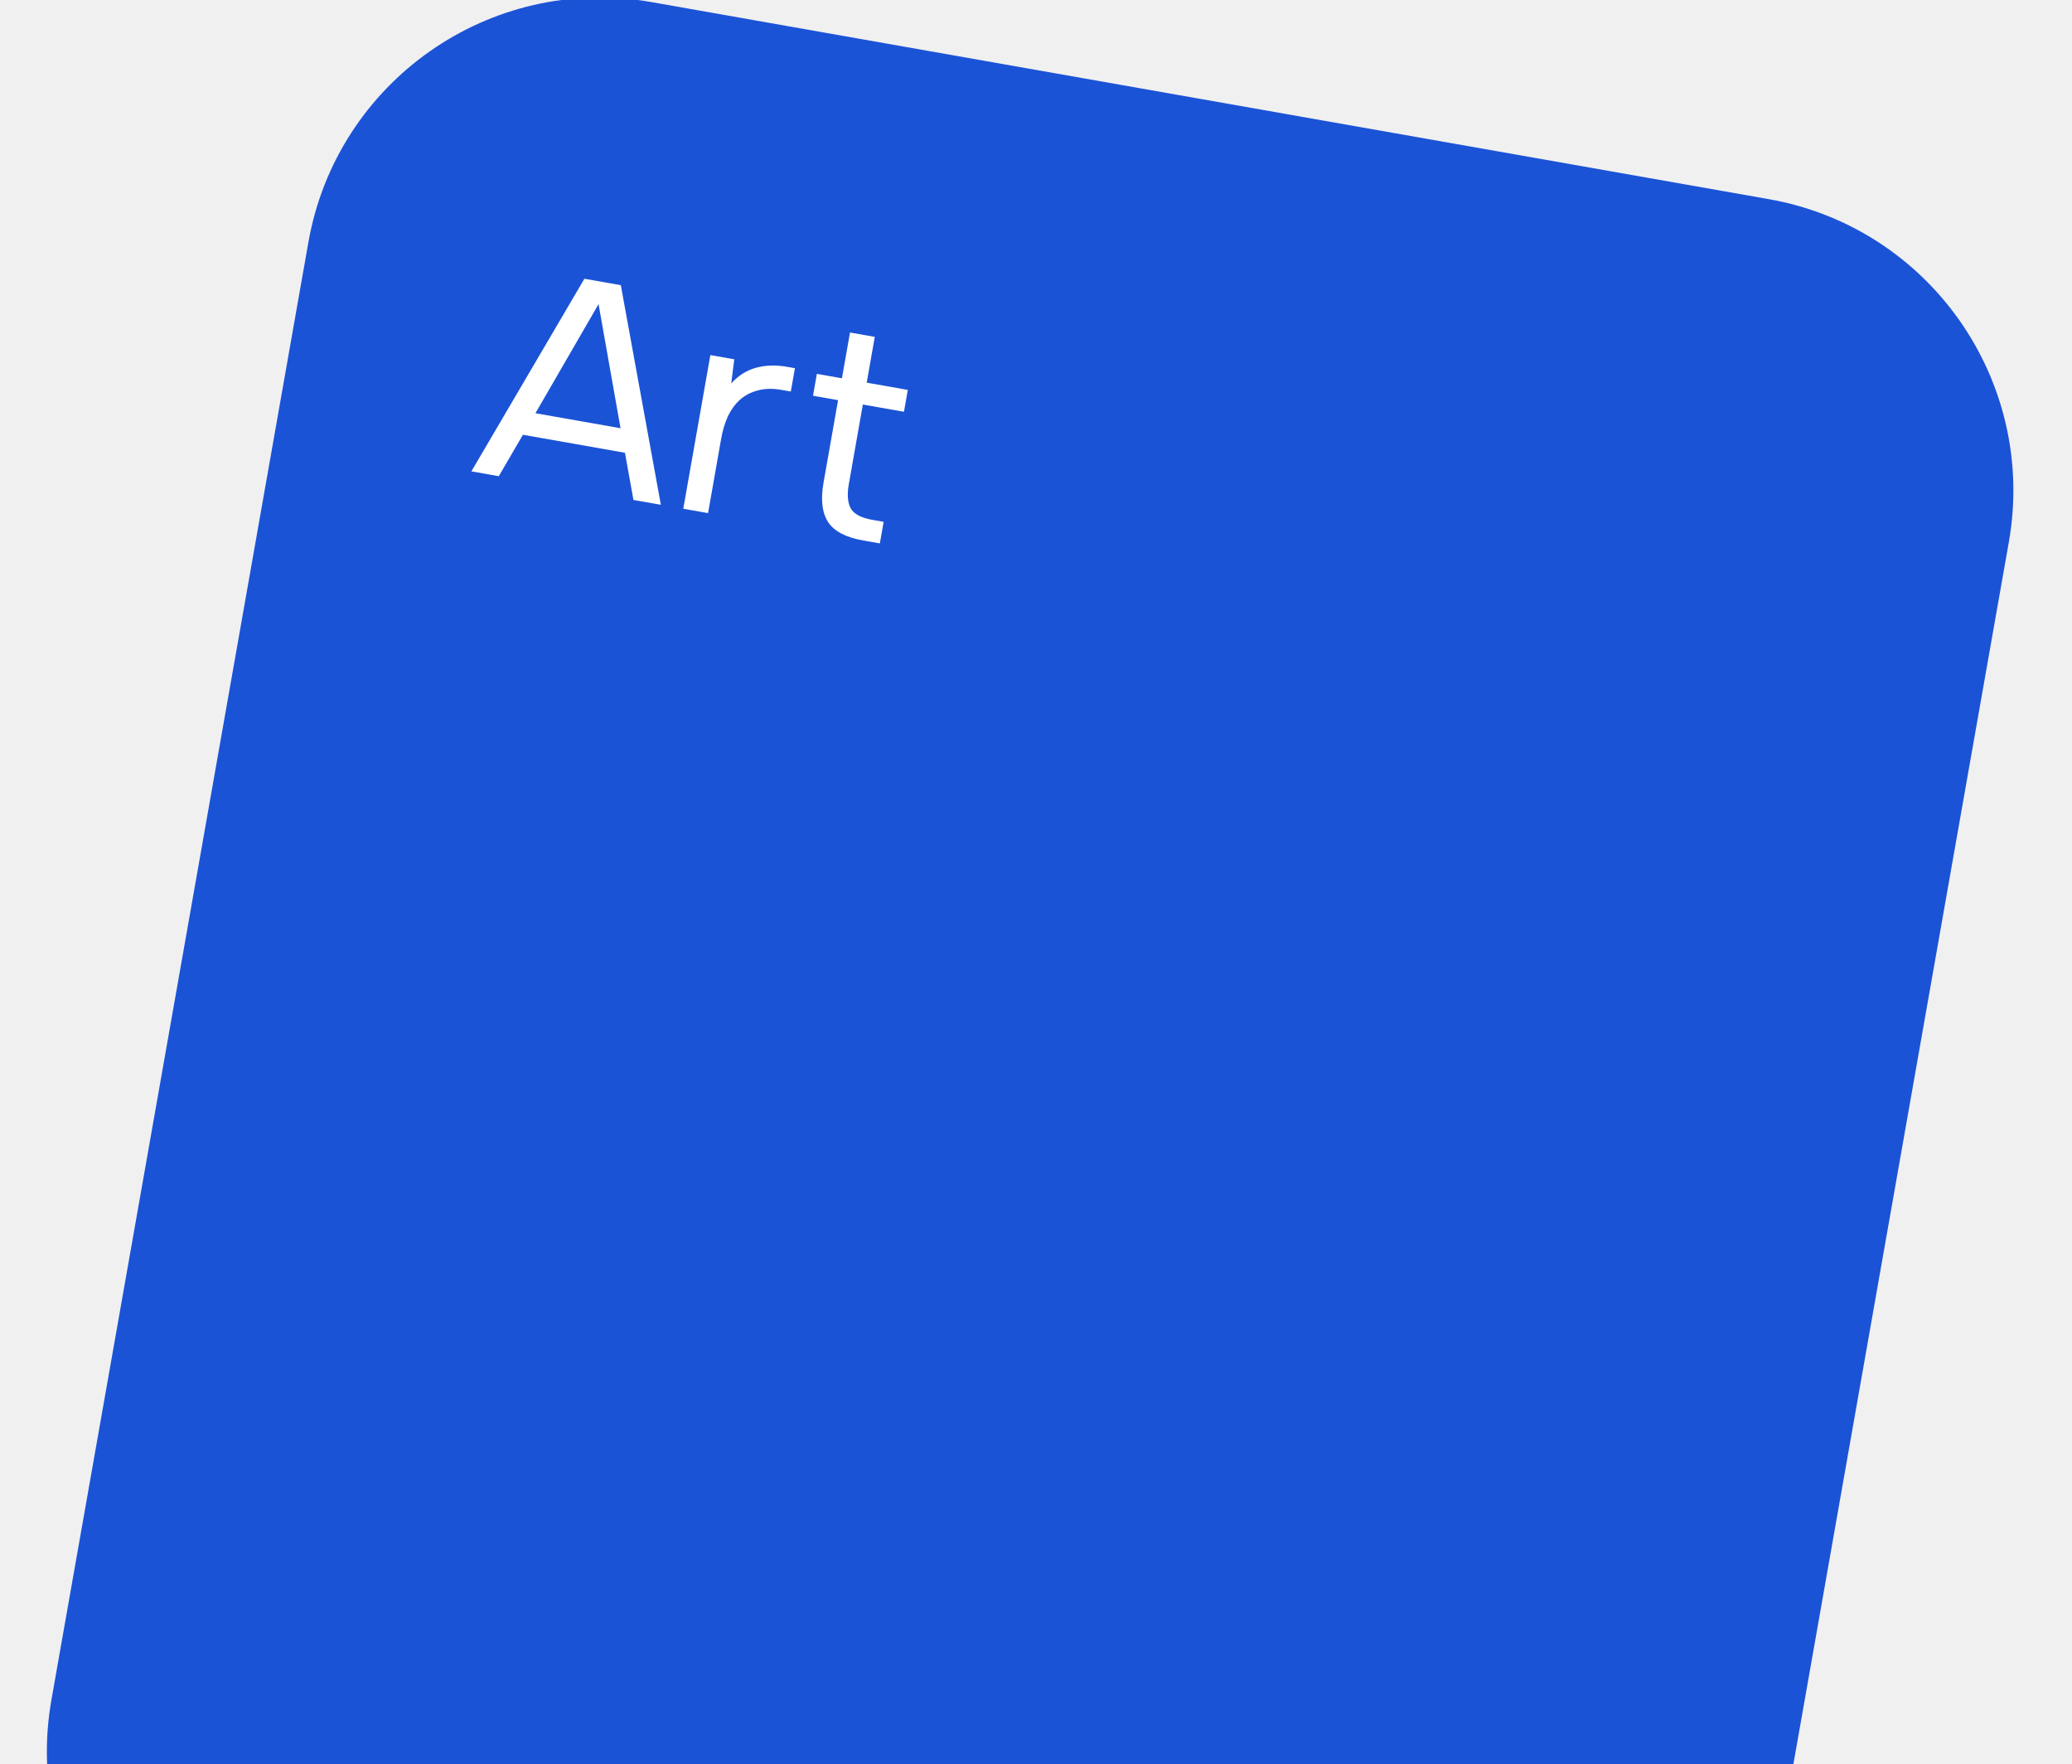
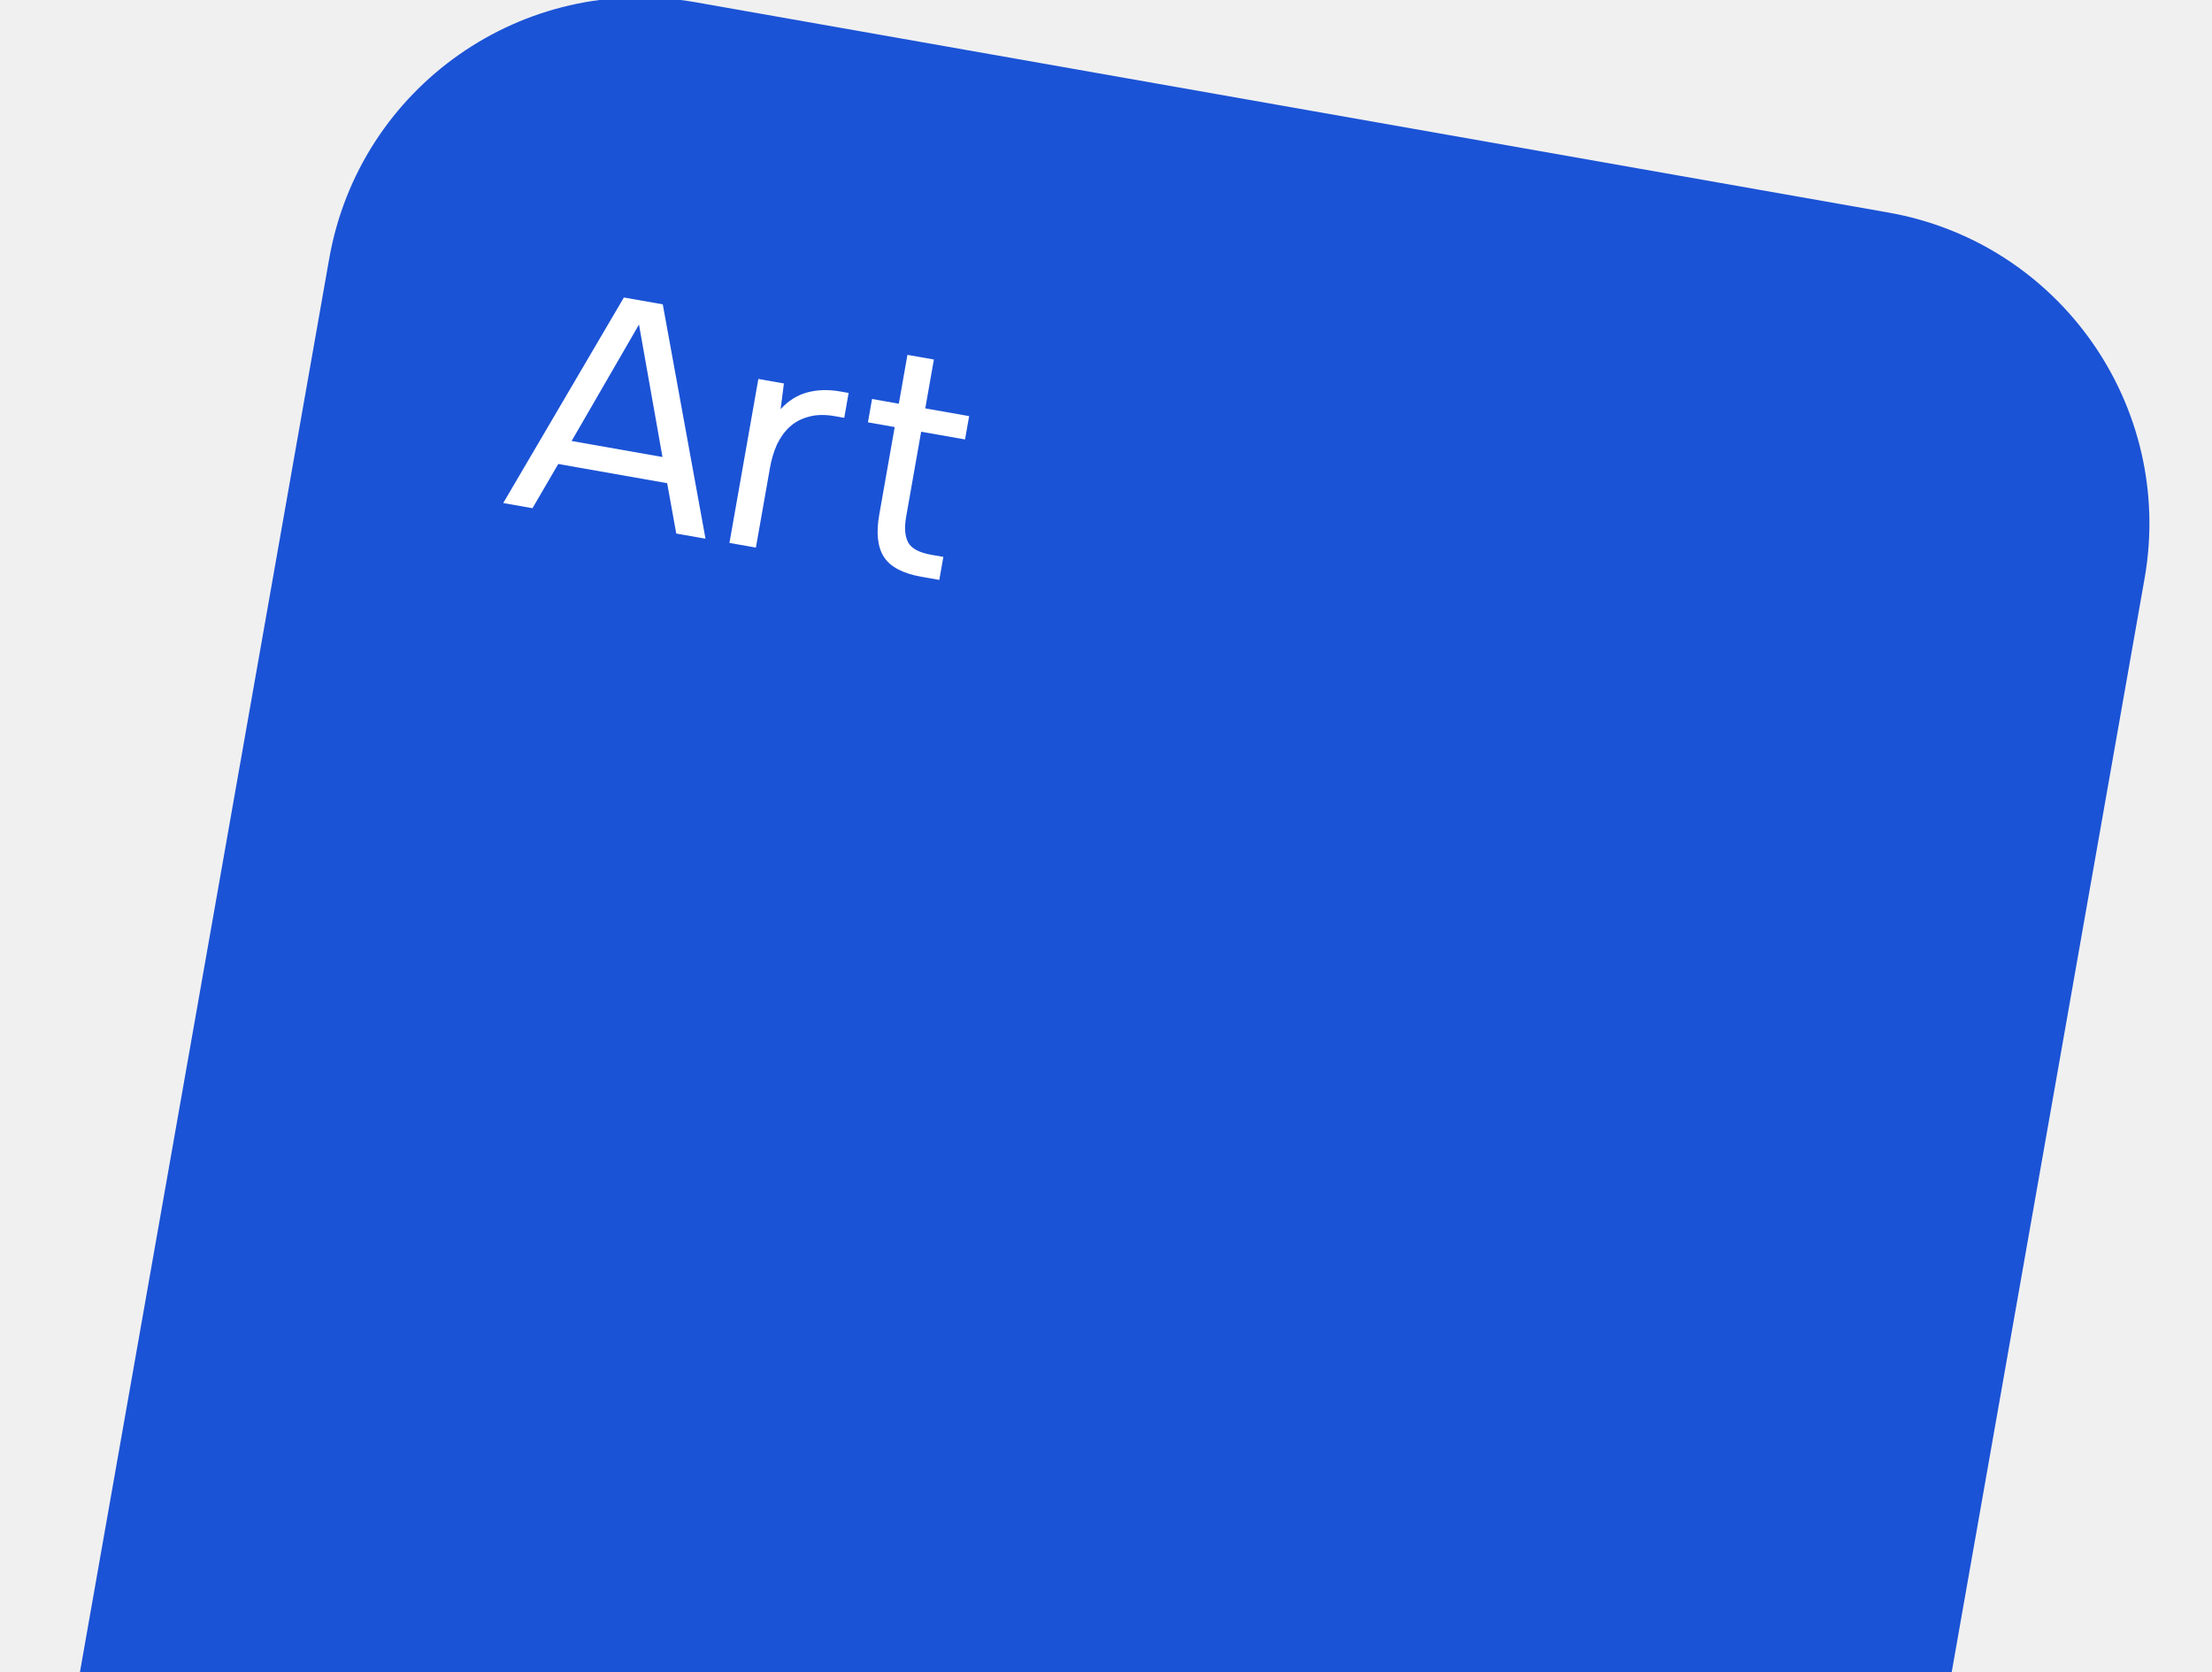
- <svg xmlns="http://www.w3.org/2000/svg" width="168" height="143" viewBox="0 0 168 143" fill="none">
+ <svg xmlns="http://www.w3.org/2000/svg" width="168" height="127" viewBox="0 0 168 127" fill="none">
  <rect x="29.173" y="-4" width="140" height="168" rx="24" transform="rotate(10 29.1729 -4)" fill="#1B53D6" />
  <path d="M51.361 40.529L50.671 36.704L42.399 35.245L40.442 38.604L38.22 38.212L47.383 22.598L50.337 23.119L53.583 40.921L51.361 40.529ZM48.531 24.653L43.414 33.499L50.315 34.715L48.531 24.653ZM55.401 41.242L57.597 28.786L59.536 29.128L59.288 31.082C59.873 30.438 60.549 30.013 61.317 29.807C62.084 29.602 62.917 29.578 63.815 29.736L64.453 29.849L64.12 31.739L63.387 31.61C62.647 31.48 61.994 31.495 61.43 31.655C60.868 31.8 60.384 32.056 59.978 32.423C59.591 32.777 59.268 33.224 59.011 33.763C58.769 34.305 58.592 34.892 58.481 35.522L57.41 41.596L55.401 41.242ZM70.274 31.021L73.606 31.609L73.294 33.381L69.961 32.794L68.823 39.246C68.673 40.097 68.728 40.757 68.986 41.225C69.248 41.677 69.828 41.982 70.726 42.141L71.647 42.303L71.339 44.052L69.992 43.815C68.574 43.565 67.622 43.064 67.137 42.312C66.653 41.56 66.532 40.491 66.777 39.105L67.952 32.44L65.919 32.081L66.232 30.308L68.265 30.667L68.919 26.956L70.928 27.31L70.274 31.021Z" fill="white" />
</svg>
